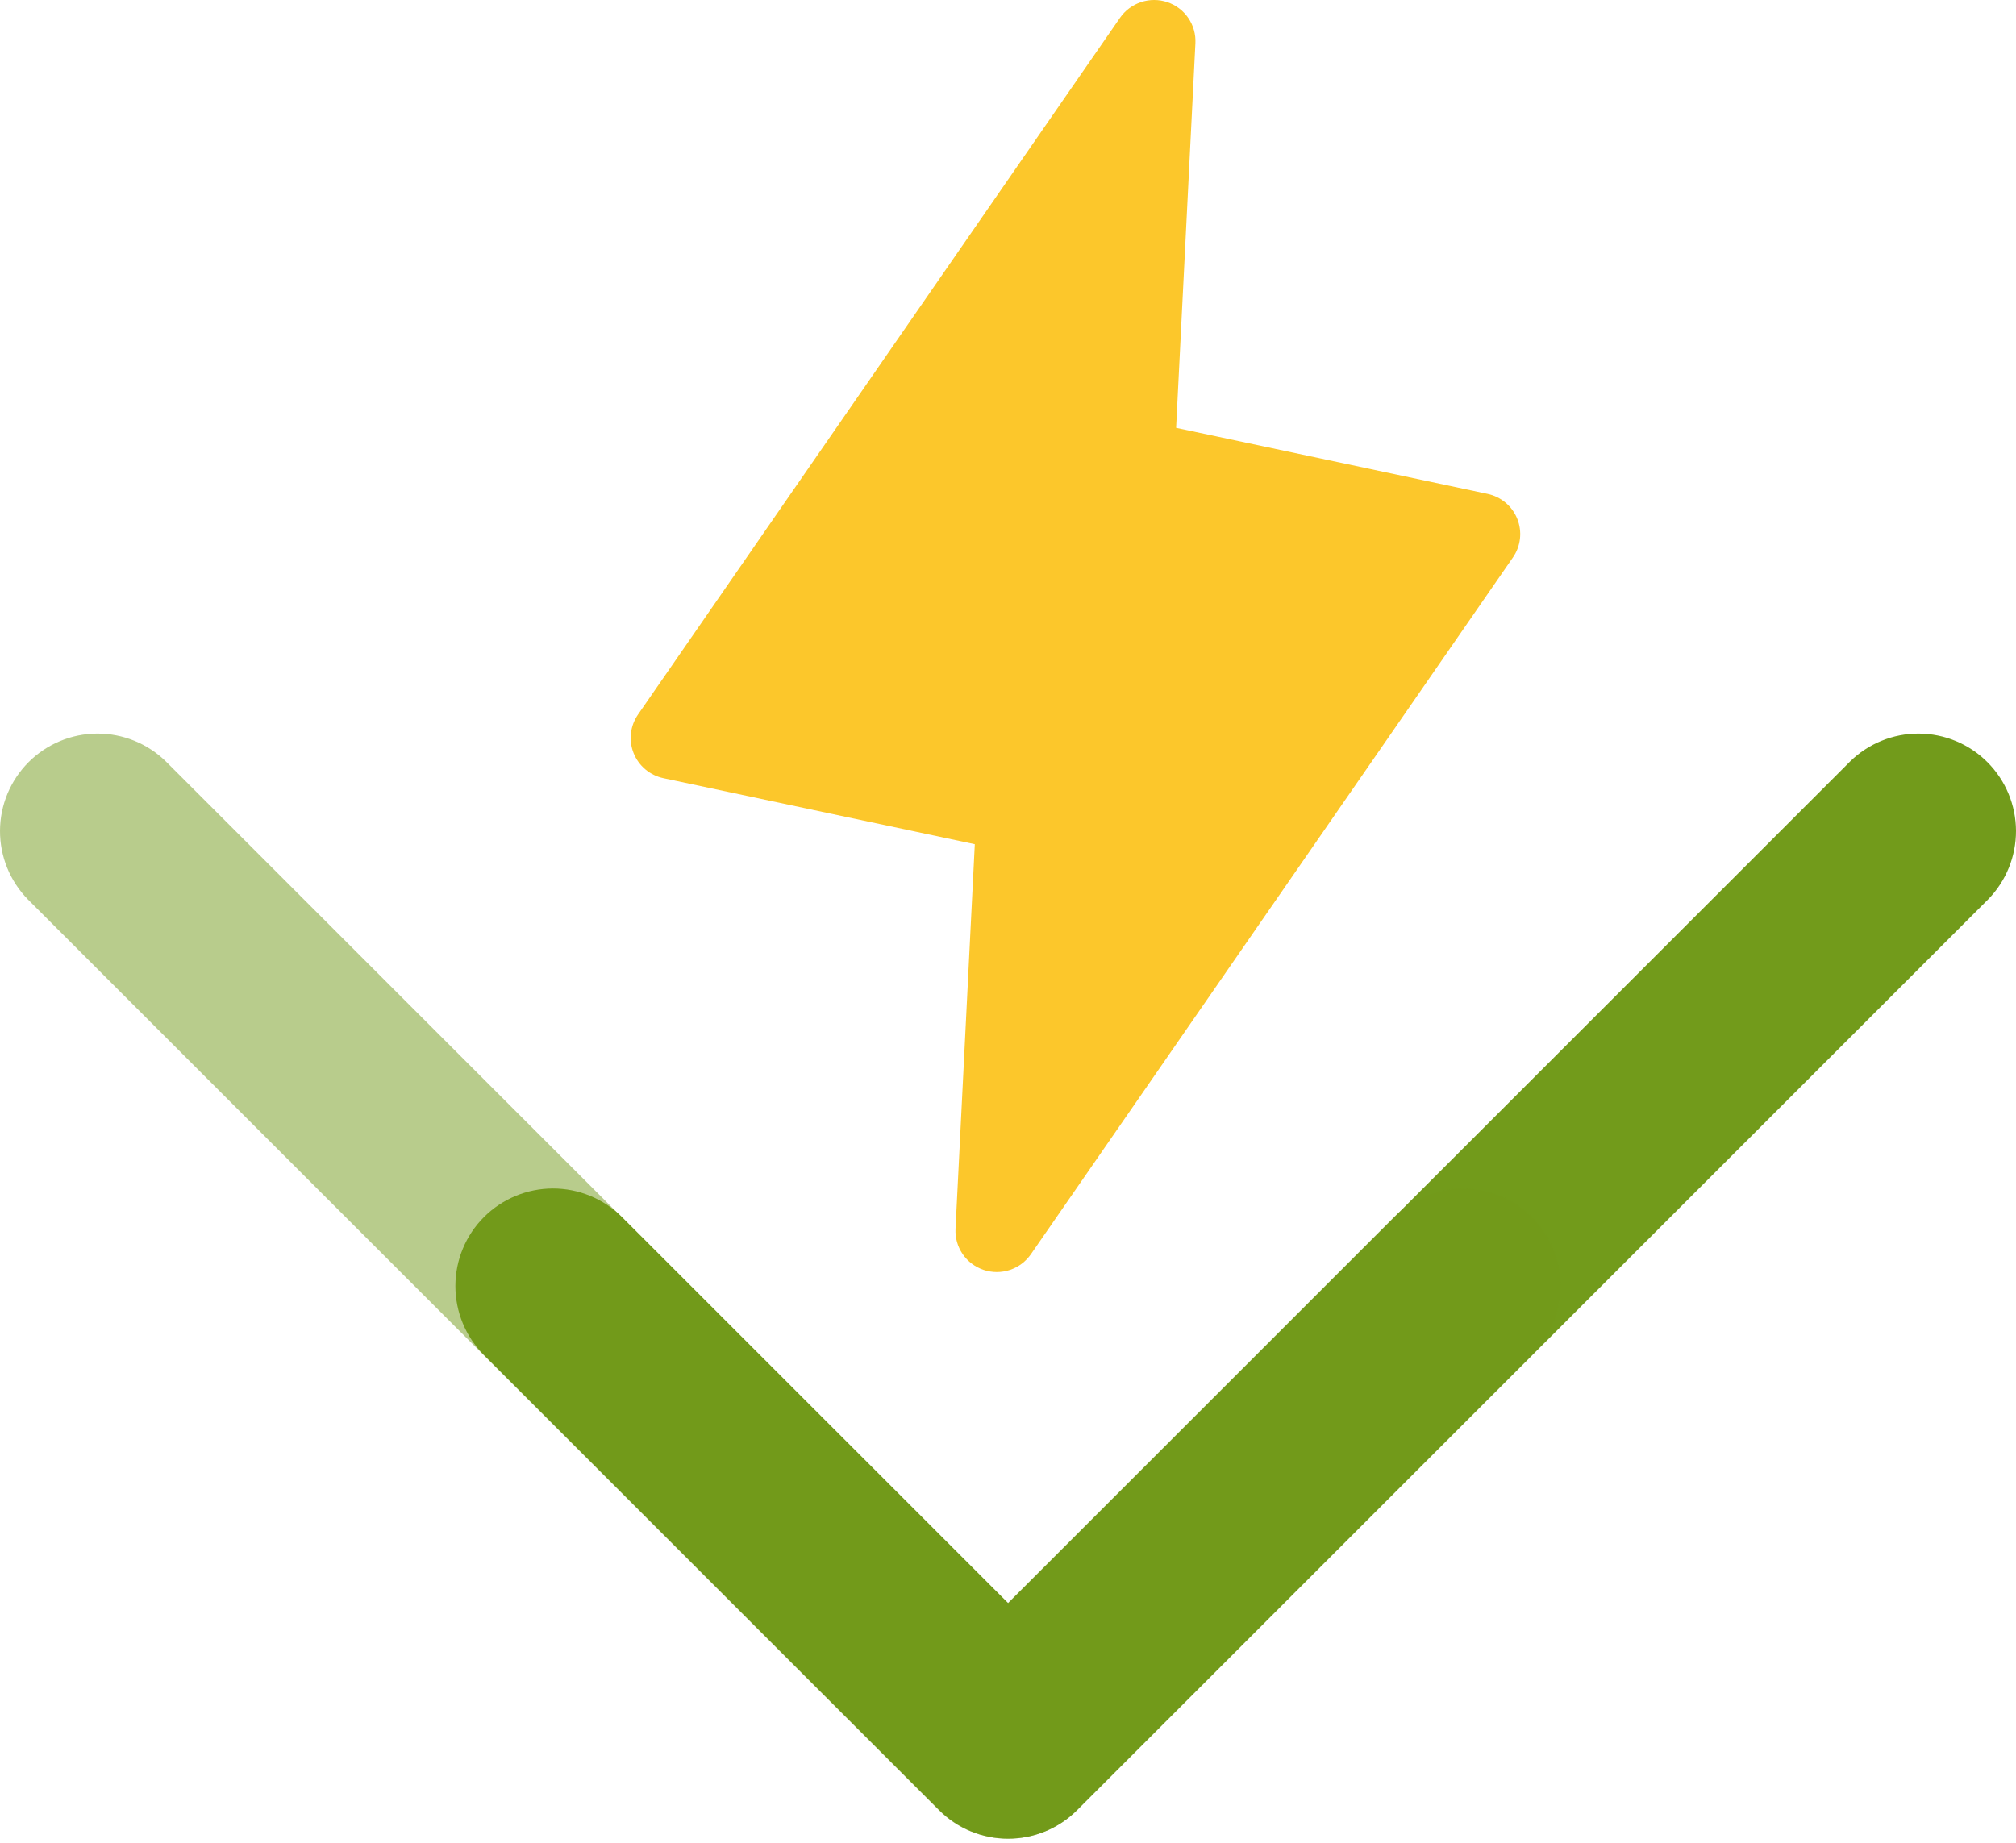
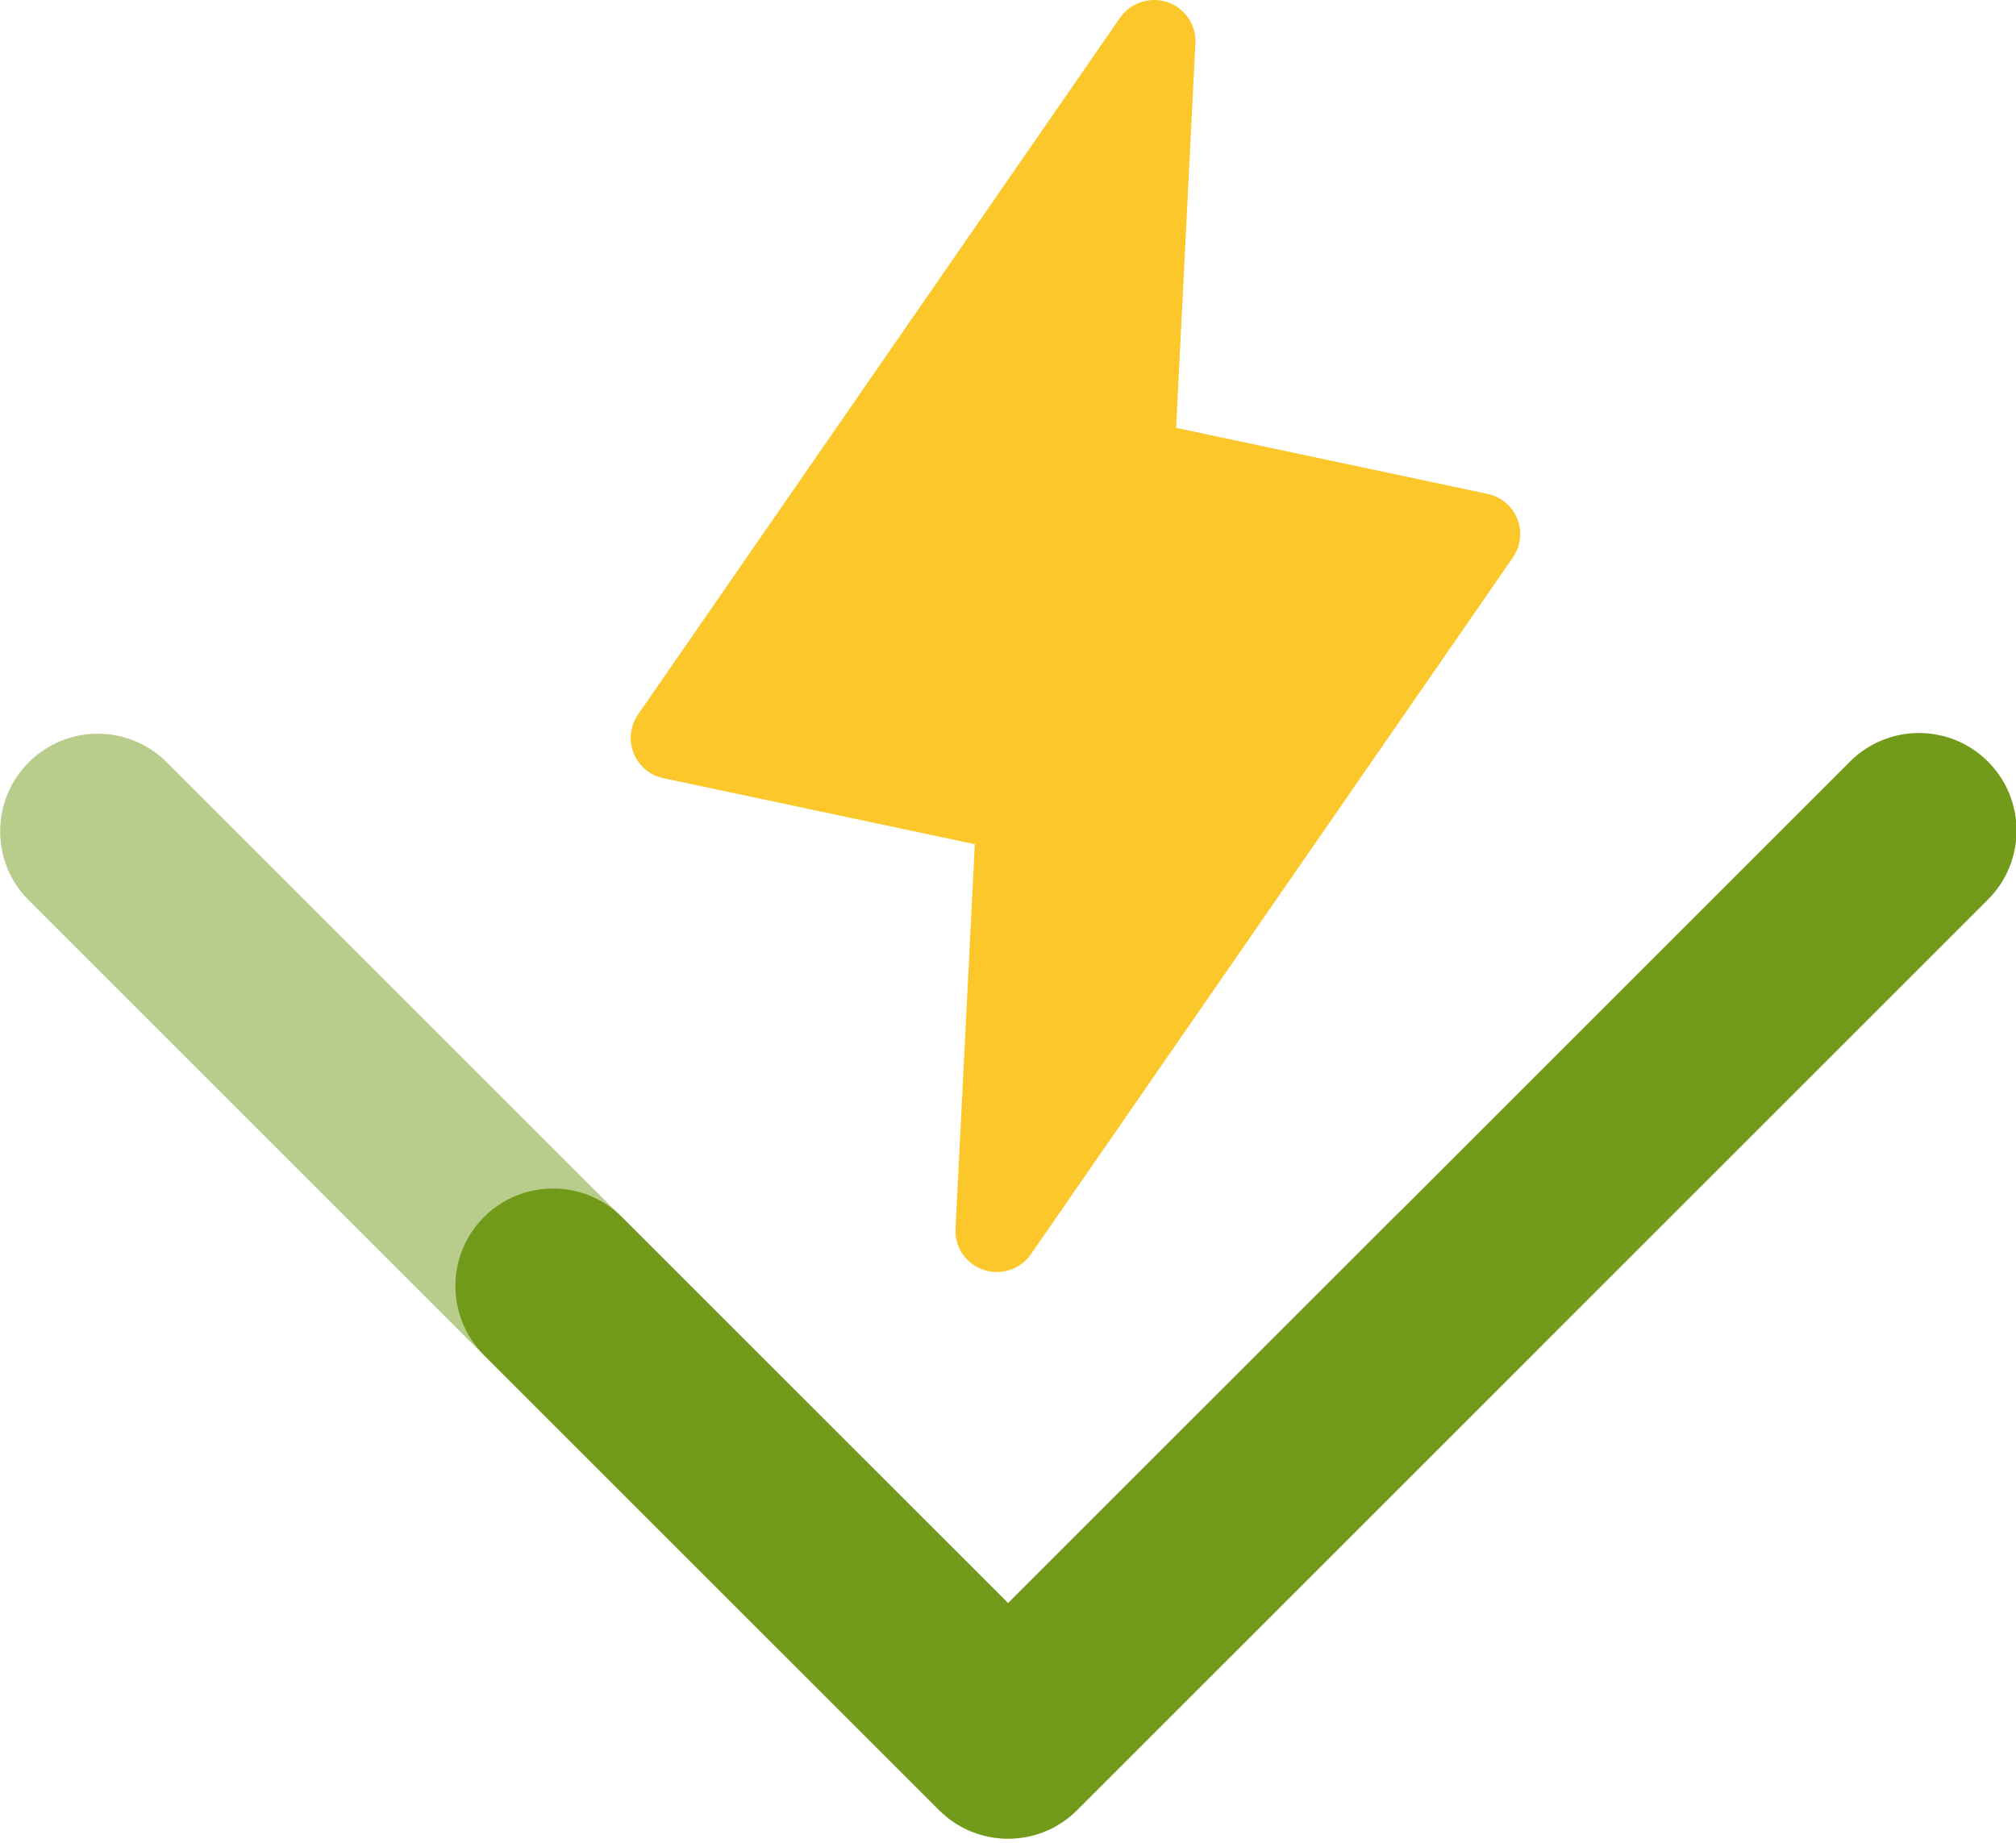
- <svg xmlns="http://www.w3.org/2000/svg" width="256px" height="234px" viewBox="0 0 256 234" version="1.1" preserveAspectRatio="xMidYMid">
-   <g>
-     <path d="M192.115,70.808 L130.914,159.296 C130.266,160.235 129.327,160.937 128.242,161.298 C127.156,161.659 125.983,161.655 124.899,161.293 C123.816,160.929 122.882,160.223 122.239,159.283 C121.596,158.341 121.279,157.217 121.336,156.08 L123.785,107.226 L84.243,98.84 C83.398,98.661 82.611,98.277 81.951,97.722 C81.291,97.168 80.778,96.46 80.459,95.66 C80.14,94.861 80.024,93.996 80.121,93.141 C80.219,92.286 80.526,91.468 81.016,90.758 L142.218,2.27 C142.867,1.332 143.805,0.629 144.891,0.269 C145.976,-0.091 147.15,-0.09 148.233,0.274 C149.317,0.638 150.251,1.344 150.894,2.285 C151.537,3.226 151.854,4.35 151.797,5.487 L149.347,54.342 L188.889,62.728 C189.734,62.907 190.521,63.291 191.182,63.845 C191.842,64.4 192.354,65.108 192.672,65.907 C192.992,66.706 193.107,67.572 193.011,68.427 C192.914,69.282 192.606,70.1 192.115,70.809 L192.115,70.808 Z" fill="#FCC72B" />
-     <path d="M128.025,233.537 C126.397,233.539 124.785,233.22 123.281,232.597 C121.777,231.974 120.411,231.06 119.262,229.908 L61.434,172.084 C59.12,169.759 57.824,166.611 57.828,163.33 C57.832,160.05 59.137,156.903 61.457,154.585 C63.777,152.265 66.922,150.959 70.202,150.954 C73.483,150.951 76.632,152.246 78.958,154.56 L128.025,203.621 L234.917,96.733 C237.247,94.441 240.389,93.162 243.657,93.175 C246.928,93.188 250.059,94.493 252.369,96.804 C254.681,99.116 255.986,102.247 256,105.516 C256.012,108.785 254.733,111.927 252.44,114.257 L136.785,229.908 C135.636,231.061 134.27,231.974 132.767,232.597 C131.264,233.22 129.652,233.539 128.025,233.537 Z" fill="#729B1B" />
-     <path d="M127.975,233.537 C129.603,233.539 131.215,233.22 132.718,232.597 C134.222,231.974 135.588,231.06 136.738,229.908 L194.566,172.084 C196.879,169.759 198.176,166.611 198.171,163.33 C198.168,160.05 196.862,156.903 194.542,154.585 C192.222,152.265 189.077,150.959 185.796,150.954 C182.516,150.951 179.368,152.246 177.041,154.56 L127.975,203.621 L21.082,96.733 C18.752,94.441 15.61,93.162 12.341,93.175 C9.072,93.188 5.941,94.493 3.629,96.804 C1.318,99.116 0.013,102.247 -1.20332295e-14,105.516 C-0.013,108.785 1.266,111.927 3.558,114.257 L119.214,229.908 C120.363,231.061 121.729,231.974 123.232,232.597 C124.736,233.22 126.347,233.539 127.975,233.537 Z" fill-opacity="0.5" fill="#729B1B" />
-   </g>
+ <svg xmlns="http://www.w3.org/2000/svg" width="256" height="234" preserveAspectRatio="xMidYMid">
+   <path fill="#FCC72B" d="m192.115 70.808-61.2 88.488a5.27 5.27 0 0 1-2.673 2.002 5.285 5.285 0 0 1-3.343-.005 5.25 5.25 0 0 1-2.66-2.01 5.214 5.214 0 0 1-.903-3.203l2.45-48.854-39.543-8.386a5.256 5.256 0 0 1-2.292-1.118 5.222 5.222 0 0 1-1.83-4.581 5.226 5.226 0 0 1 .895-2.383L142.218 2.27a5.279 5.279 0 0 1 6.016-1.996 5.243 5.243 0 0 1 2.66 2.01c.643.942.96 2.066.903 3.203l-2.45 48.855 39.542 8.386a5.262 5.262 0 0 1 2.293 1.117 5.21 5.21 0 0 1 1.829 4.582 5.212 5.212 0 0 1-.896 2.382Z" />
+   <path fill="#729B1B" d="M128.025 233.537a12.356 12.356 0 0 1-8.763-3.63l-57.828-57.823a12.389 12.389 0 0 1 .023-17.5 12.394 12.394 0 0 1 17.5-.024l49.068 49.061L234.917 96.733a12.39 12.39 0 0 1 17.523 17.524l-115.655 115.65a12.343 12.343 0 0 1-8.76 3.63Z" />
+   <path fill="#729B1B" fill-opacity=".5" d="M127.975 233.537a12.356 12.356 0 0 0 8.763-3.63l57.828-57.823a12.385 12.385 0 0 0 3.605-8.754 12.395 12.395 0 0 0-12.375-12.376 12.4 12.4 0 0 0-8.755 3.606l-49.066 49.061L21.082 96.733a12.392 12.392 0 0 0-17.524 17.524l115.656 115.65a12.347 12.347 0 0 0 8.76 3.63Z" />
</svg>
